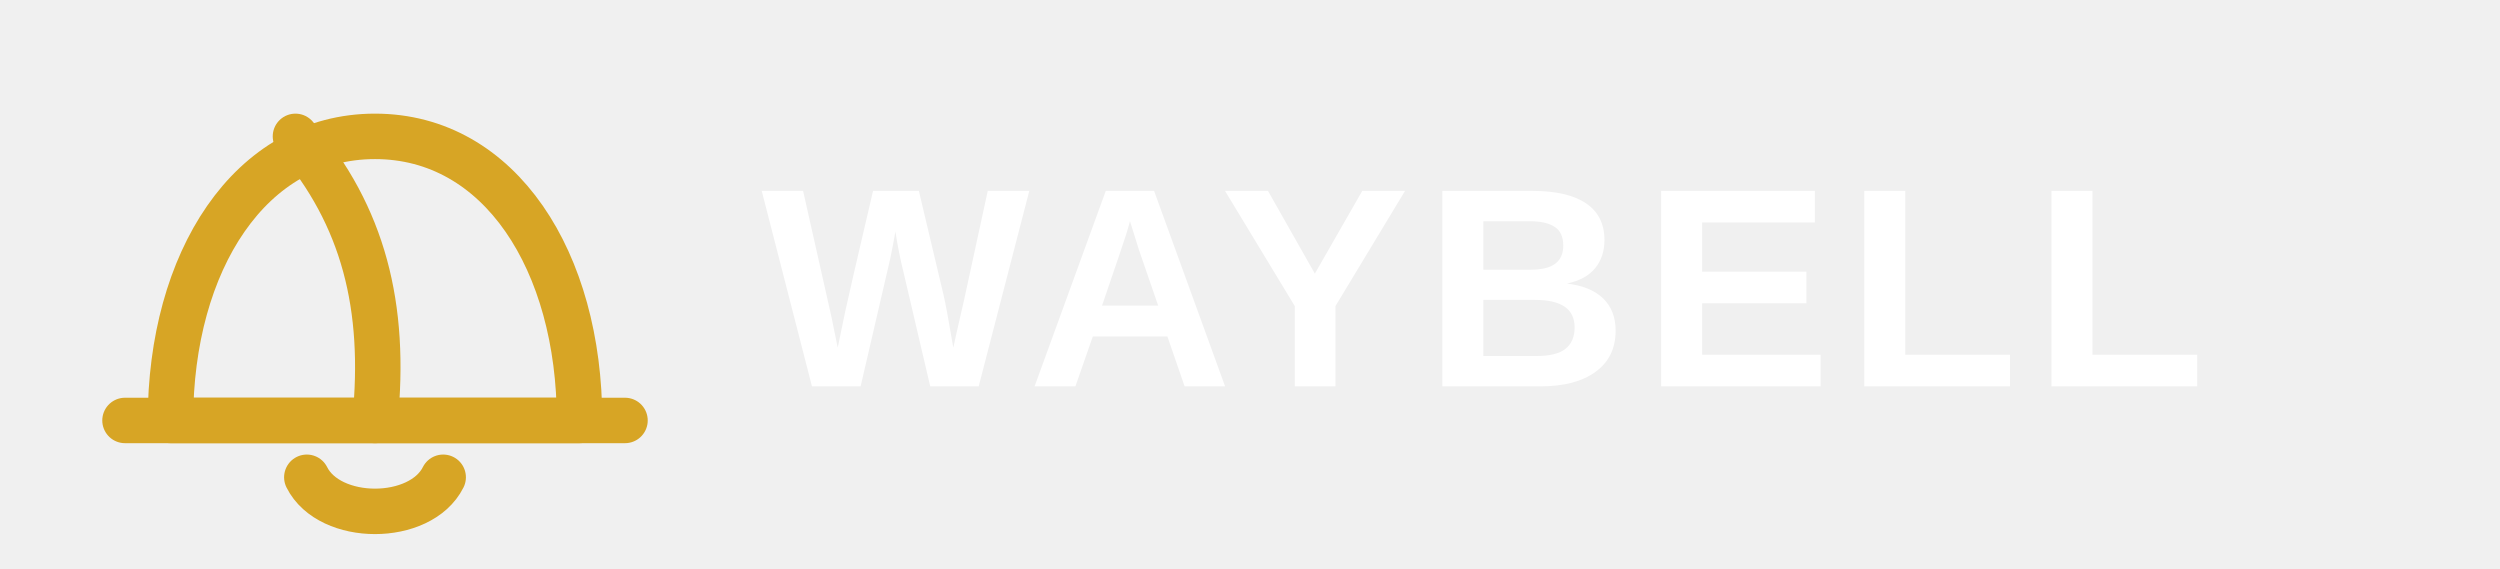
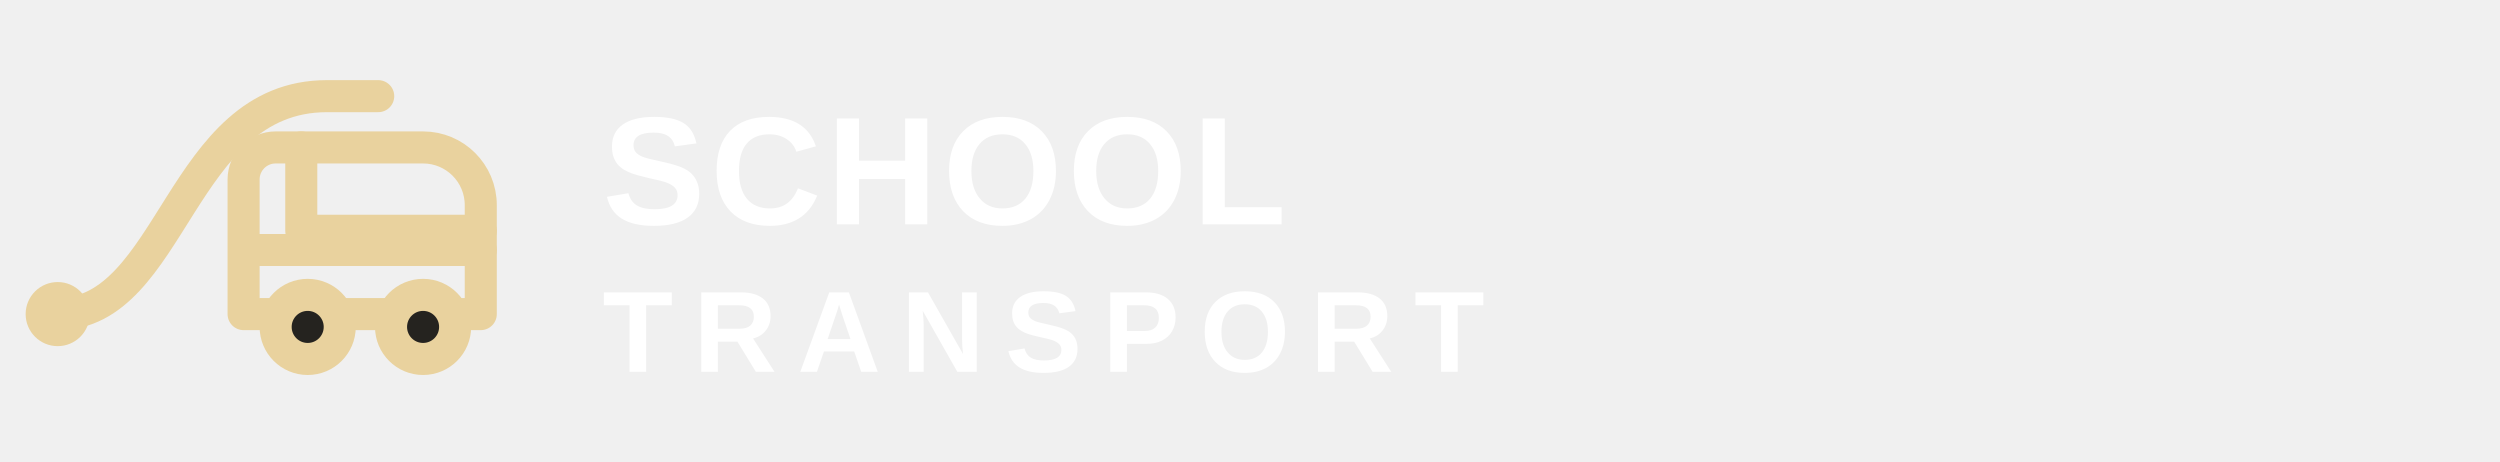
- <svg xmlns="http://www.w3.org/2000/svg" viewBox="0 0 220 50" role="img" aria-labelledby="t">
-   <g fill="none" stroke="#D7A525" stroke-width="4" stroke-linecap="round" stroke-linejoin="round">
-     <path d="M15 37c0-14 7-25 18-25s18 11 18 25H15Z" />
-     <path d="M11 37h44" />
-     <path d="M27 42c2 4 10 4 12 0" />
-     <path d="M26 12c6 7 8 15 7 25" />
+ <svg xmlns="http://www.w3.org/2000/svg" viewBox="0 0 390 72" role="img" aria-labelledby="title">
+   <g fill="none" stroke="#E9D29E" stroke-width="5" stroke-linecap="round" stroke-linejoin="round">
+     <path d="M9 49C27 49 28 15 51 15h8" />
+     <circle cx="9" cy="49" r="5" fill="#E9D29E" stroke="none" />
+     <path d="M43 23h23a9 9 0 0 1 9 9v17H38V28a5 5 0 0 1 5-5Z" />
+     <path d="M47 23v13h28M39 39h36" />
+     <circle cx="48" cy="51" r="5" fill="#25231f" />
+     <circle cx="66" cy="51" r="5" fill="#25231f" />
  </g>
-   <text x="67" y="34" fill="#FFFFFF" font-family="Arial,sans-serif" font-size="25" font-weight="800" letter-spacing="1.2">WAYBELL</text>
+   <g fill="#FFFFFF">
+     <text x="94" y="35" font-family="Arial,Helvetica,sans-serif" font-size="24" font-weight="800" letter-spacing=".8">SCHOOL</text>
+     <text x="94" y="58" font-family="Arial,Helvetica,sans-serif" font-size="18" font-weight="600" letter-spacing="3.2">TRANSPORT</text>
+   </g>
</svg>
